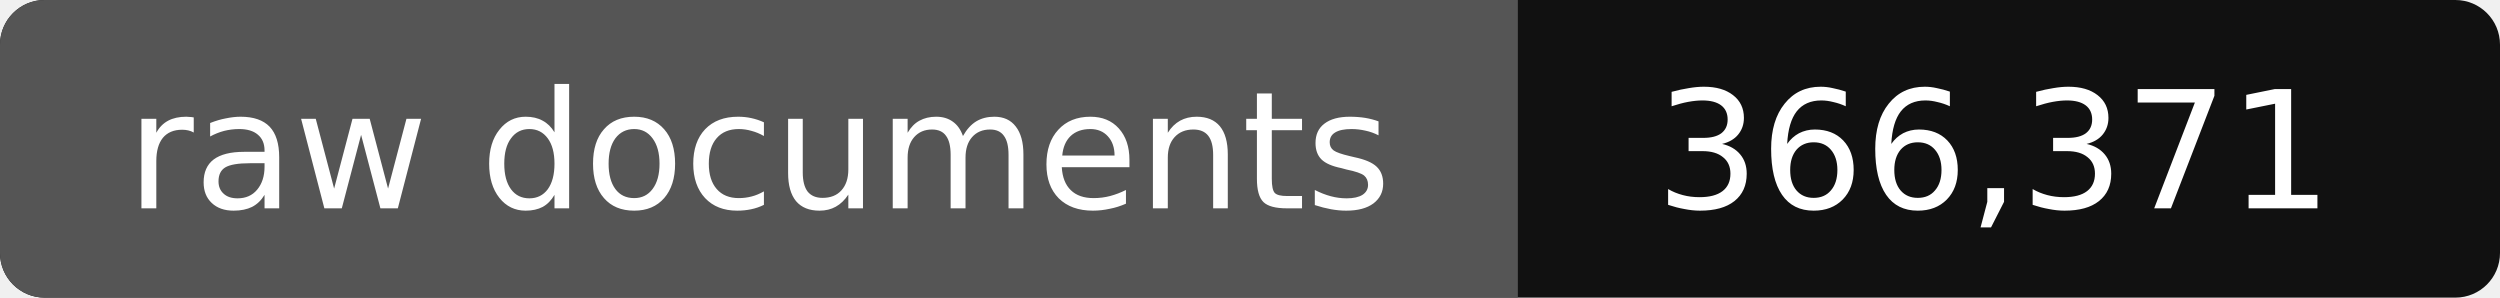
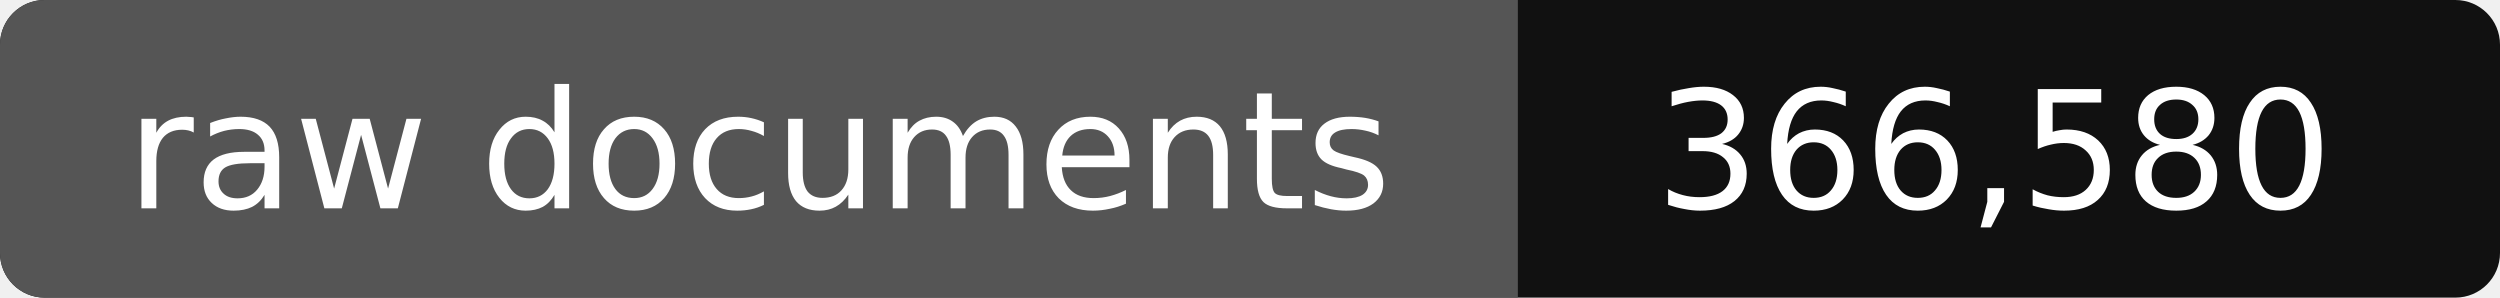
- <svg xmlns="http://www.w3.org/2000/svg" width="168" height="20" role="img" aria-label="raw documents: 366,371">
+ <svg xmlns="http://www.w3.org/2000/svg" width="168" height="20" role="img" aria-label="raw documents: 366,580">
  <rect width="168" height="20" rx="3" fill="#111" />
  <path fill="#555" d="M3 0h99v20H3a3 3 0 0 1-3-3V3a3 3 0 0 1 3-3z" />
  <g fill="#fff" text-anchor="middle" font-family="Verdana,DejaVu Sans,sans-serif" font-size="11">
    <text x="51" y="14">raw documents</text>
-     <text x="134" y="14">366,371</text>
+     <text x="134" y="14">366,580</text>
  </g>
</svg>
